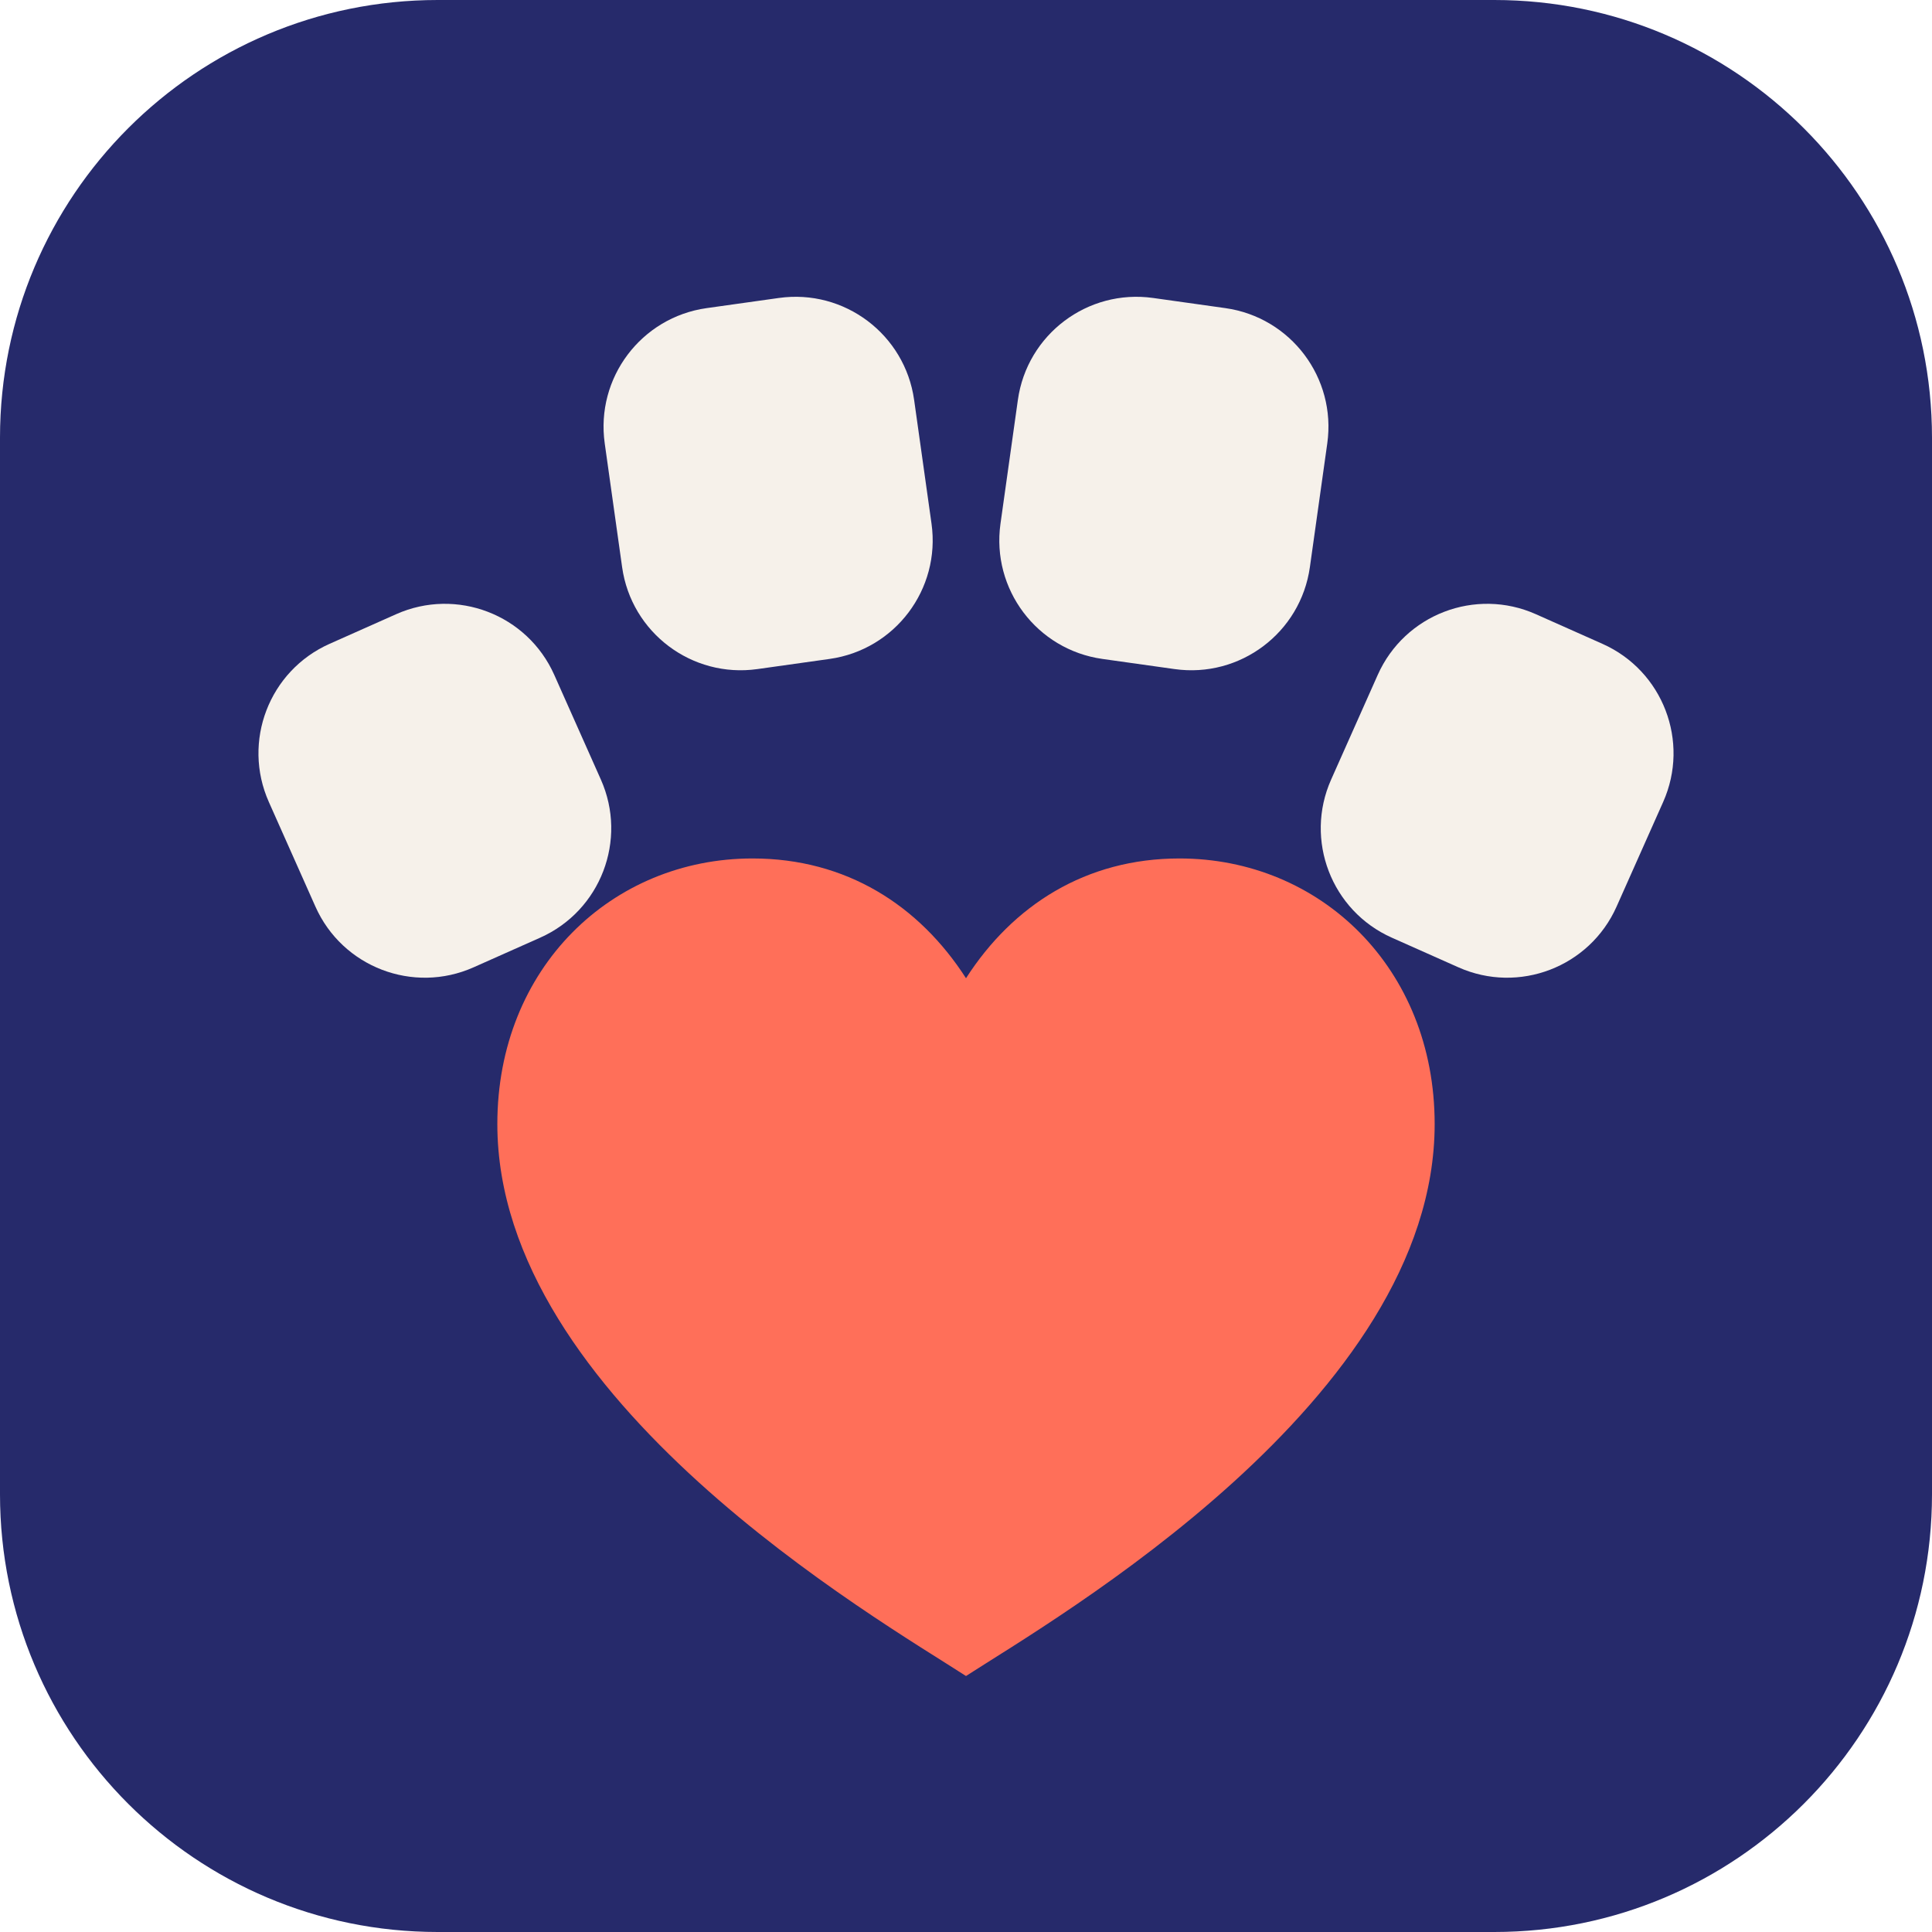
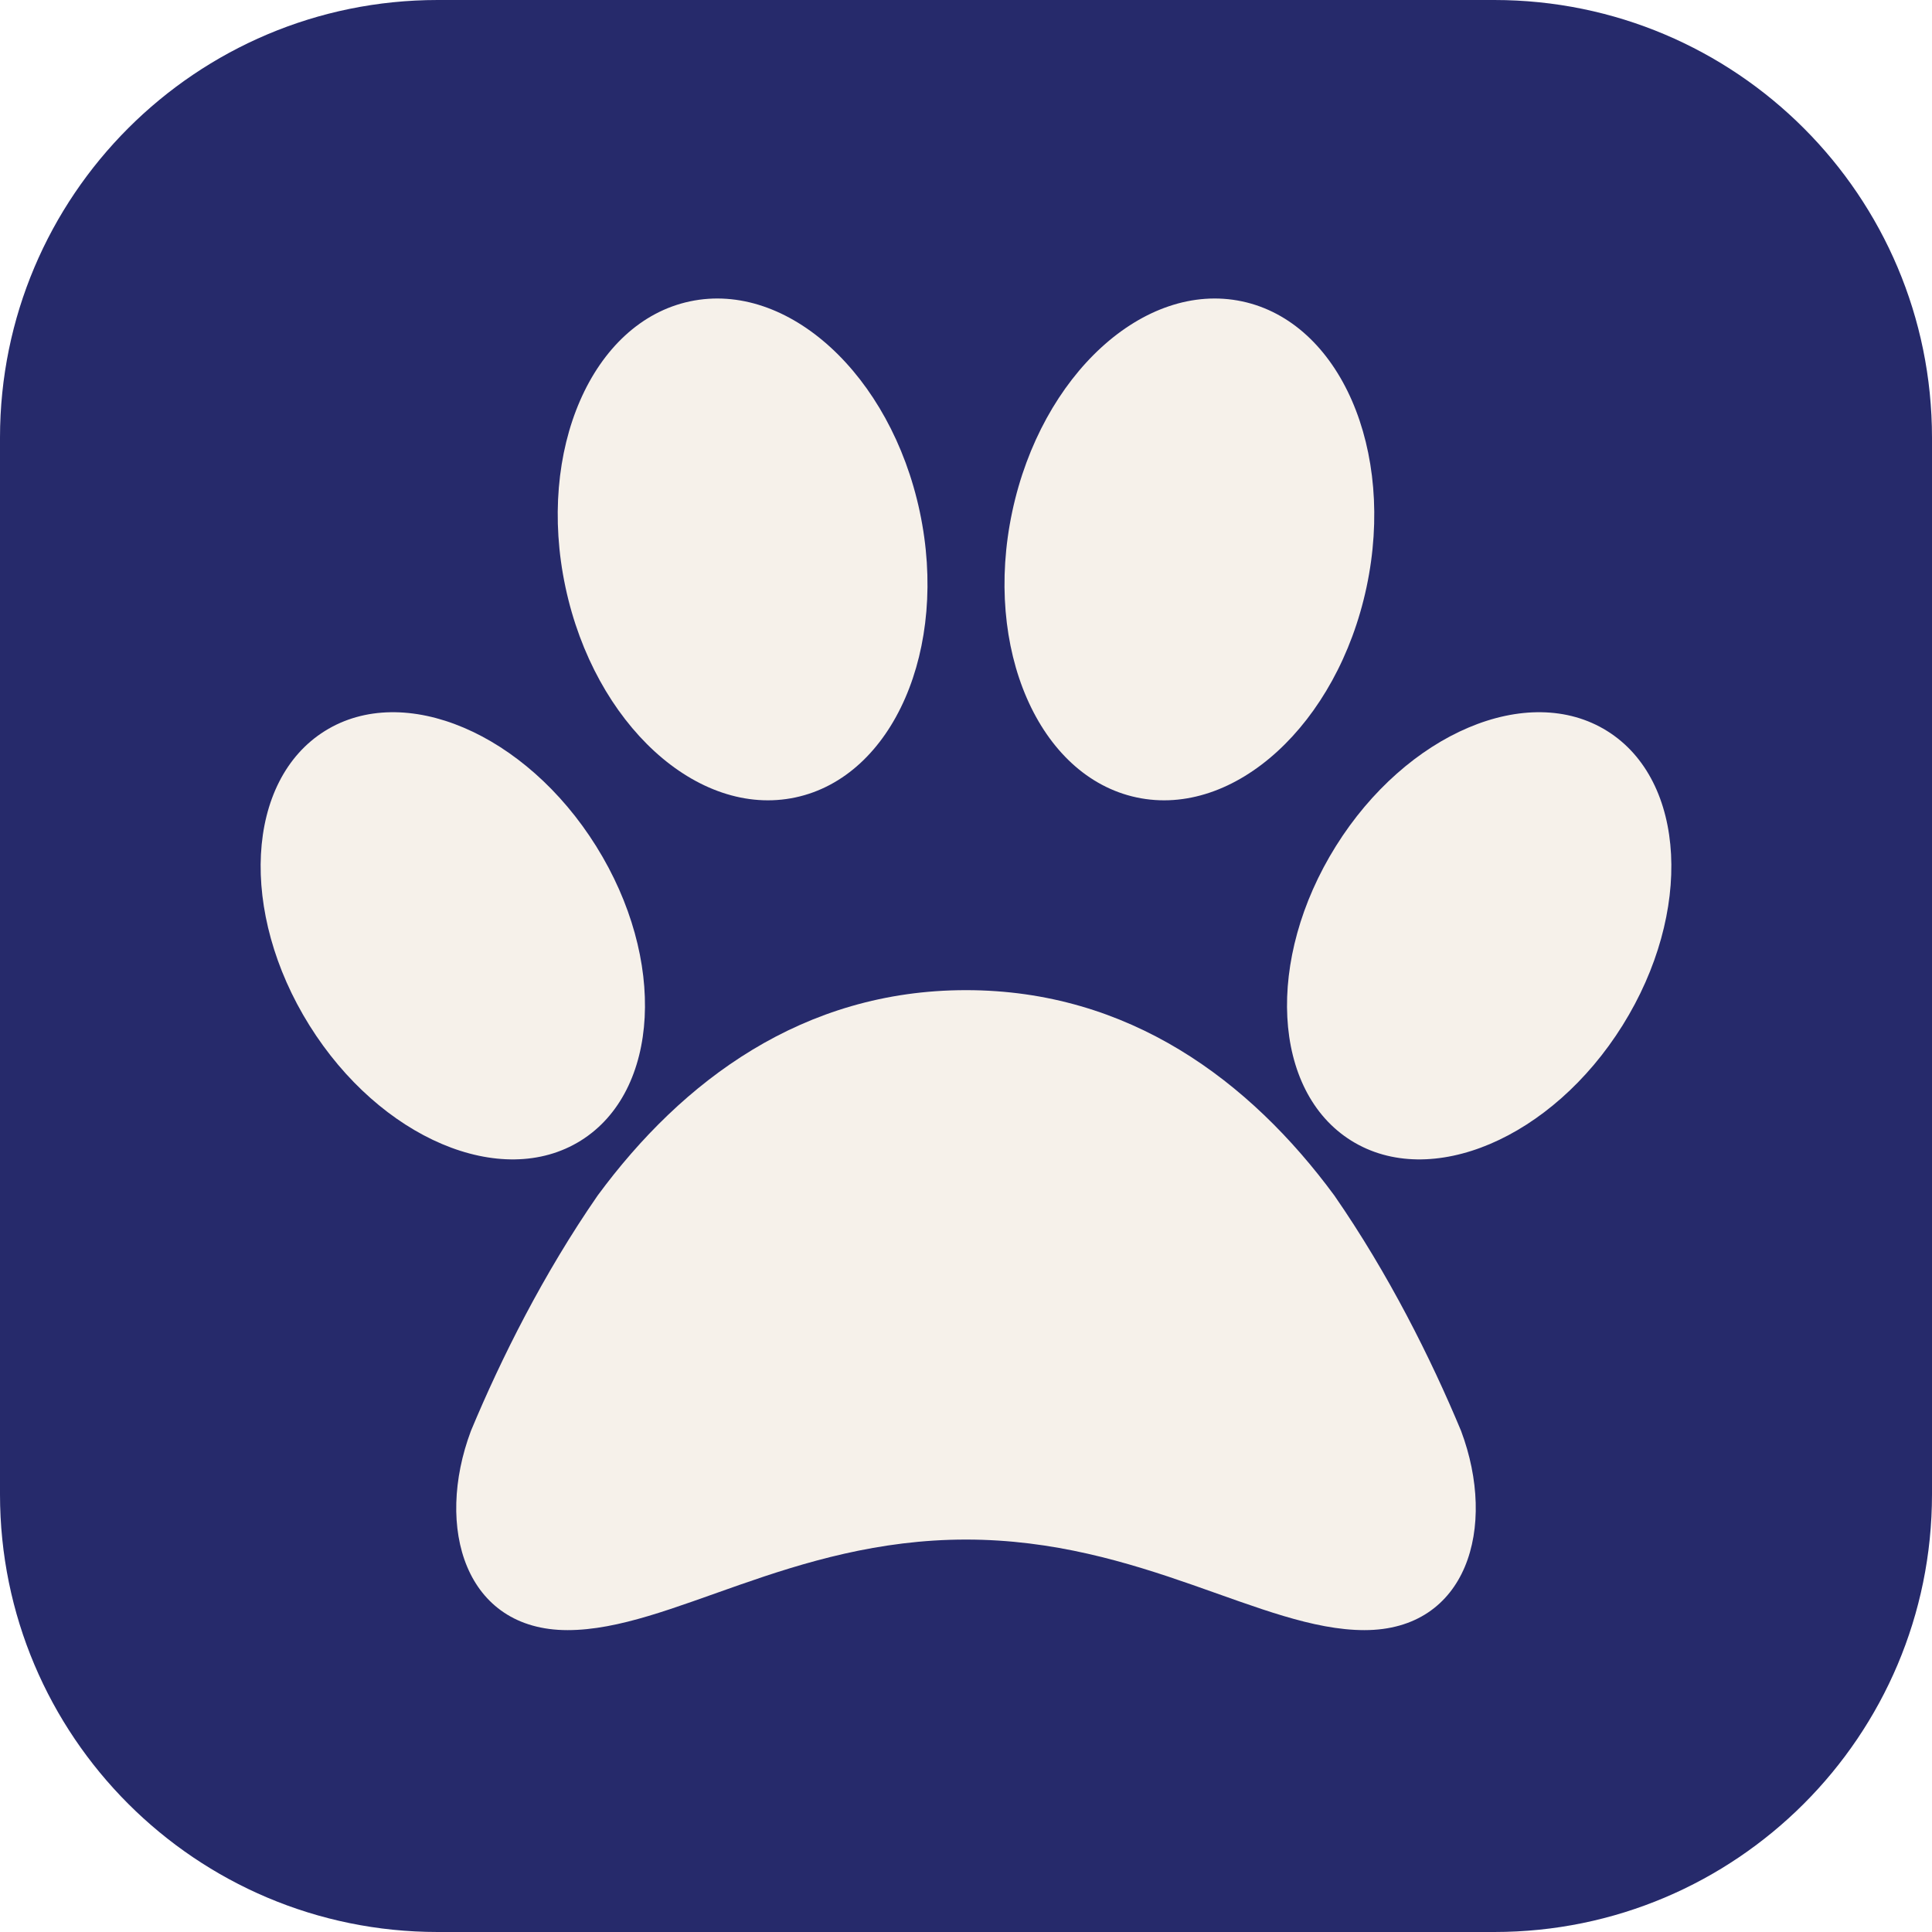
<svg xmlns="http://www.w3.org/2000/svg" viewBox="0 0 512 512" role="img" aria-label="Scan-Paw">
  <rect width="512" height="512" rx="116" fill="#262A6B" />
-   <g fill="#F6F1EA" transform="translate(256 262) scale(1.38) translate(-256 -266)">
-     <rect x="124" y="194" width="60" height="68" rx="23" transform="rotate(-24 154 228)" />
-     <rect x="188" y="134" width="60" height="70" rx="23" transform="rotate(-8 218 169)" />
-     <rect x="264" y="134" width="60" height="70" rx="23" transform="rotate(8 294 169)" />
-     <rect x="328" y="194" width="60" height="68" rx="23" transform="rotate(24 358 228)" />
-     <path fill="#FF6F59" d="M256 398c-17-11-90-53-90-106 0-30 22-51 49-51 18 0 32 9 41 23 9-14 23-23 41-23 27 0 49 21 49 51 0 53-73 95-90 106z" />
+   <g transform="translate(256 256) scale(1.6) translate(-256 -251)">
+     <g fill="#F6F1EA">
+       <ellipse cx="171" cy="246" rx="28" ry="40" transform="rotate(-32 171 246)" />
+       <ellipse cx="219" cy="182" rx="30" ry="42" transform="rotate(-12 219 182)" />
+       <ellipse cx="293" cy="182" rx="30" ry="42" transform="rotate(12 293 182)" />
+       <ellipse cx="341" cy="246" rx="28" ry="40" transform="rotate(32 341 246)" />
+       <path d="M256 255C283 255 303 270 317 289C326 302 333 316 338 328C344 344 339 361 322 361C305 361 285 346 256 346C227 346 207 361 190 361C173 361 168 344 174 328C179 316 186 302 195 289C209 270 229 255 256 255Z" />
+     </g>
  </g>
</svg>
